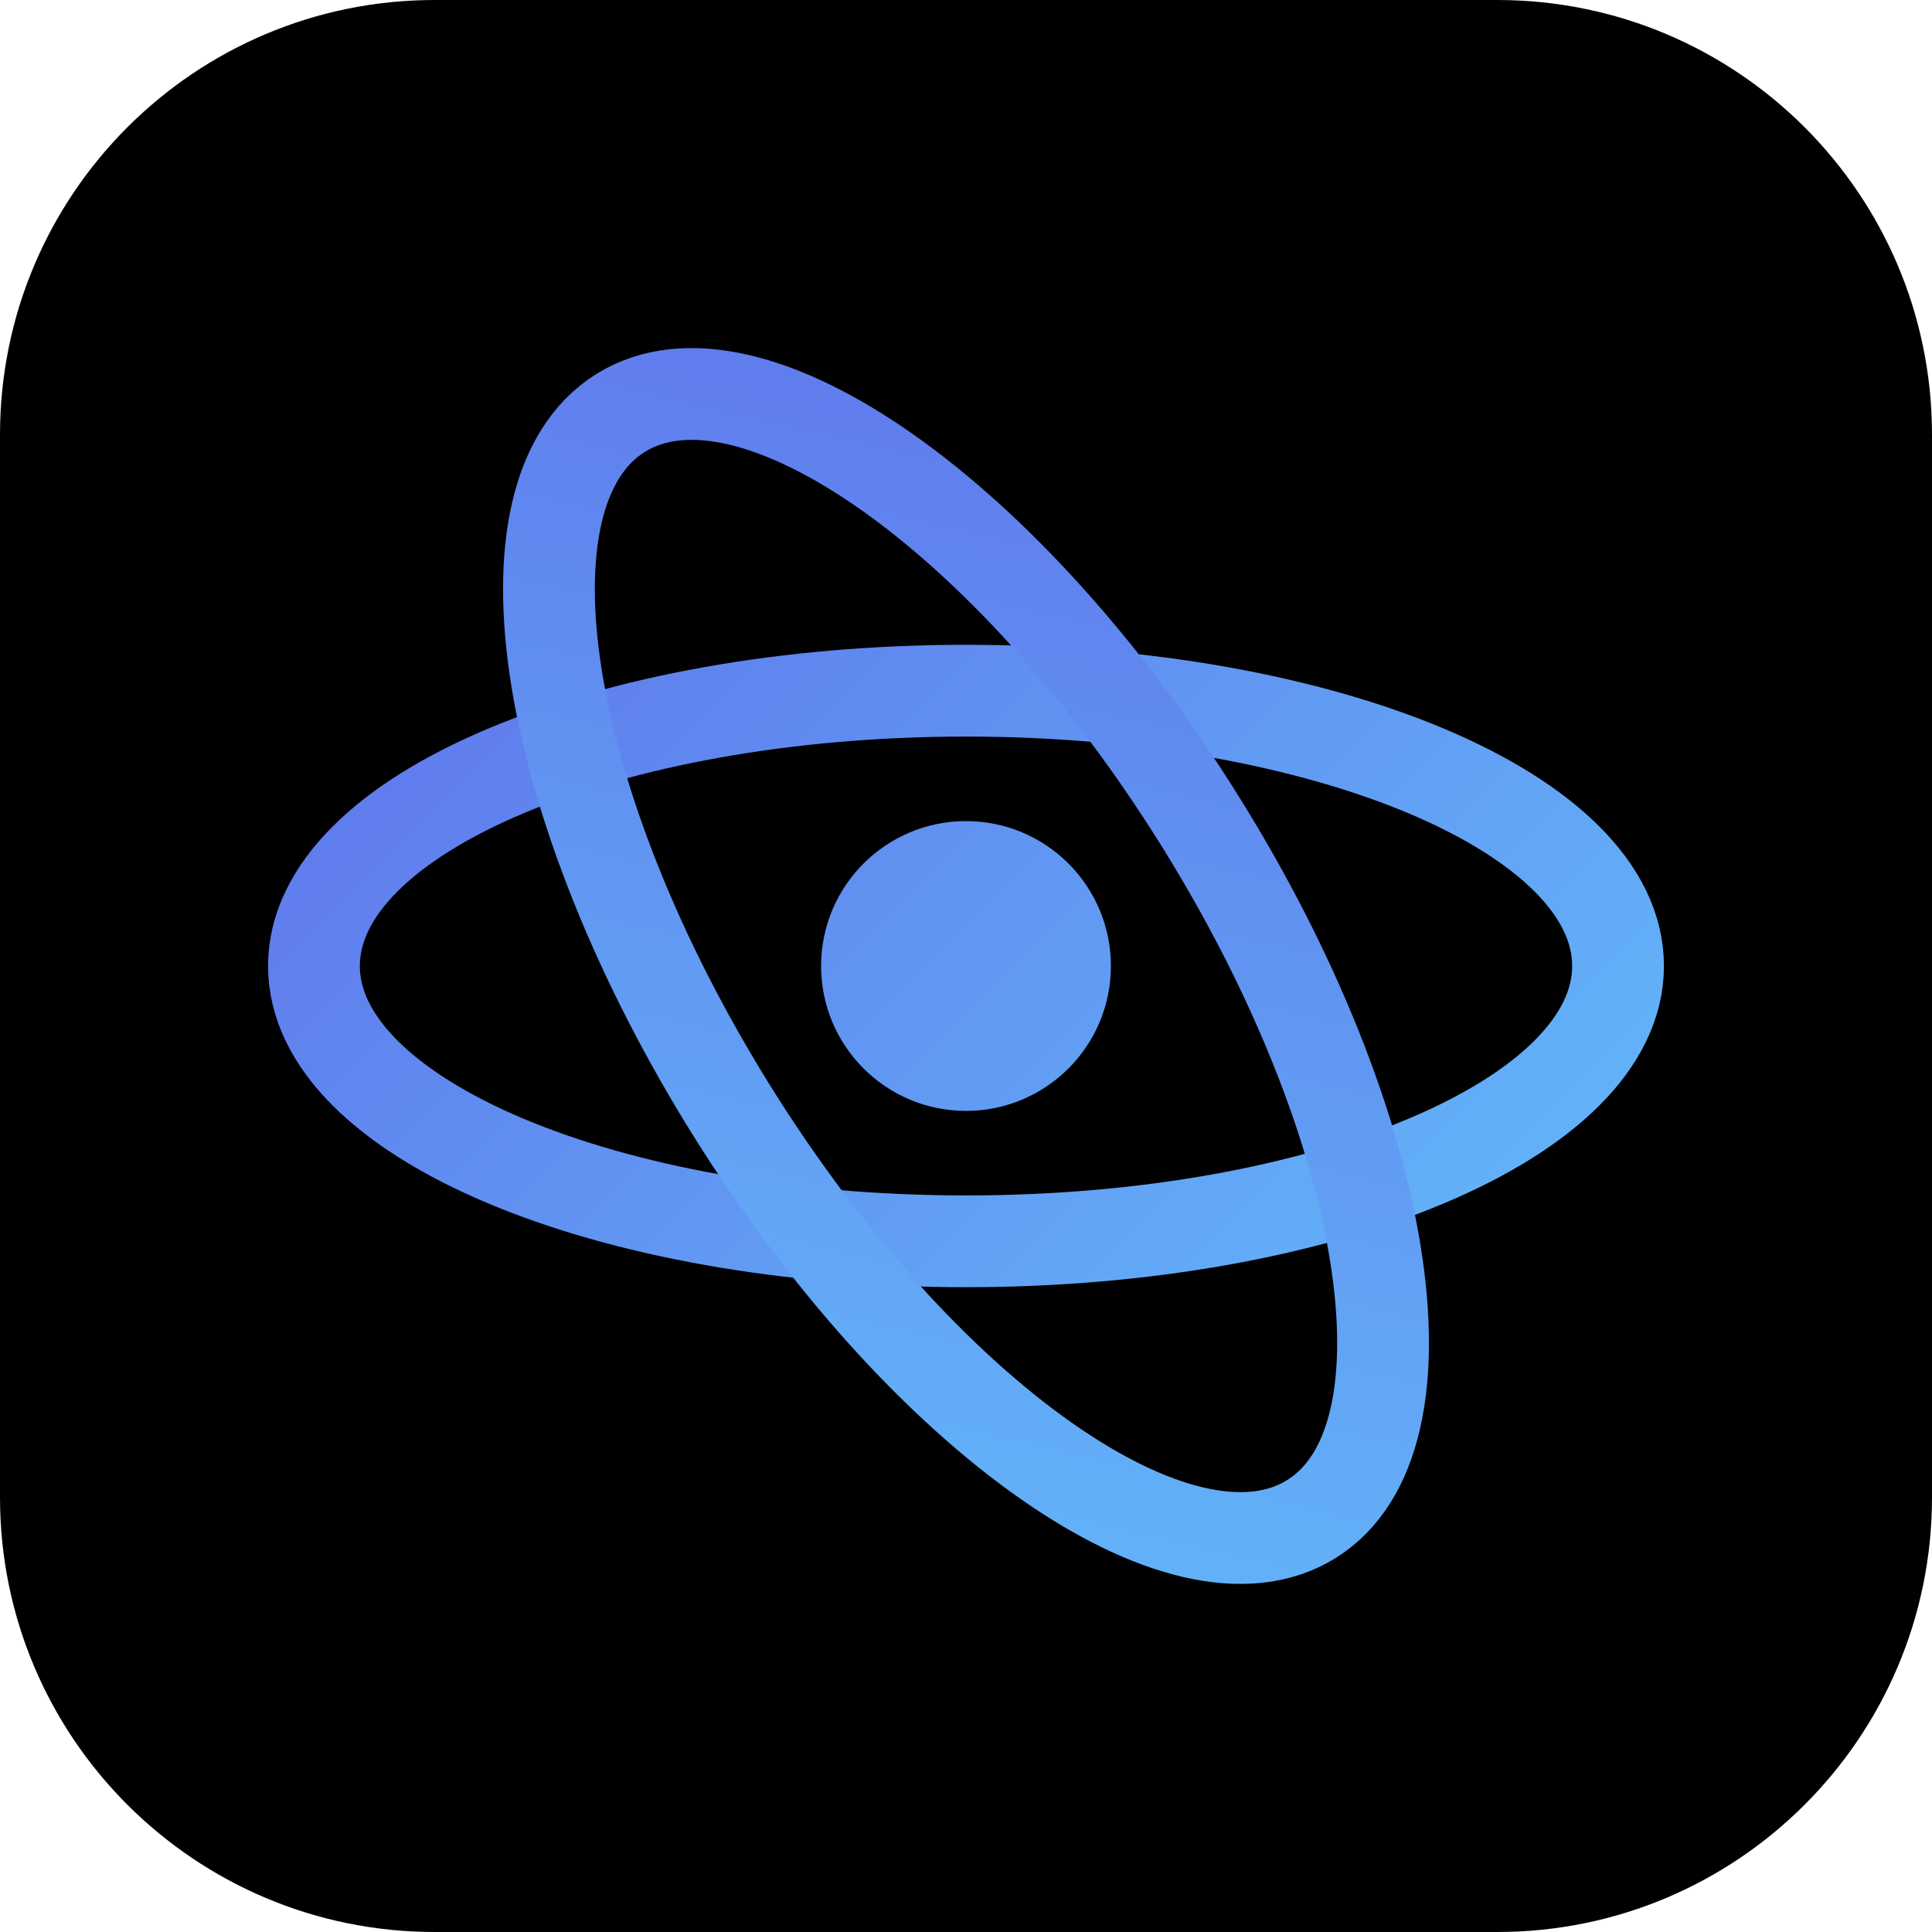
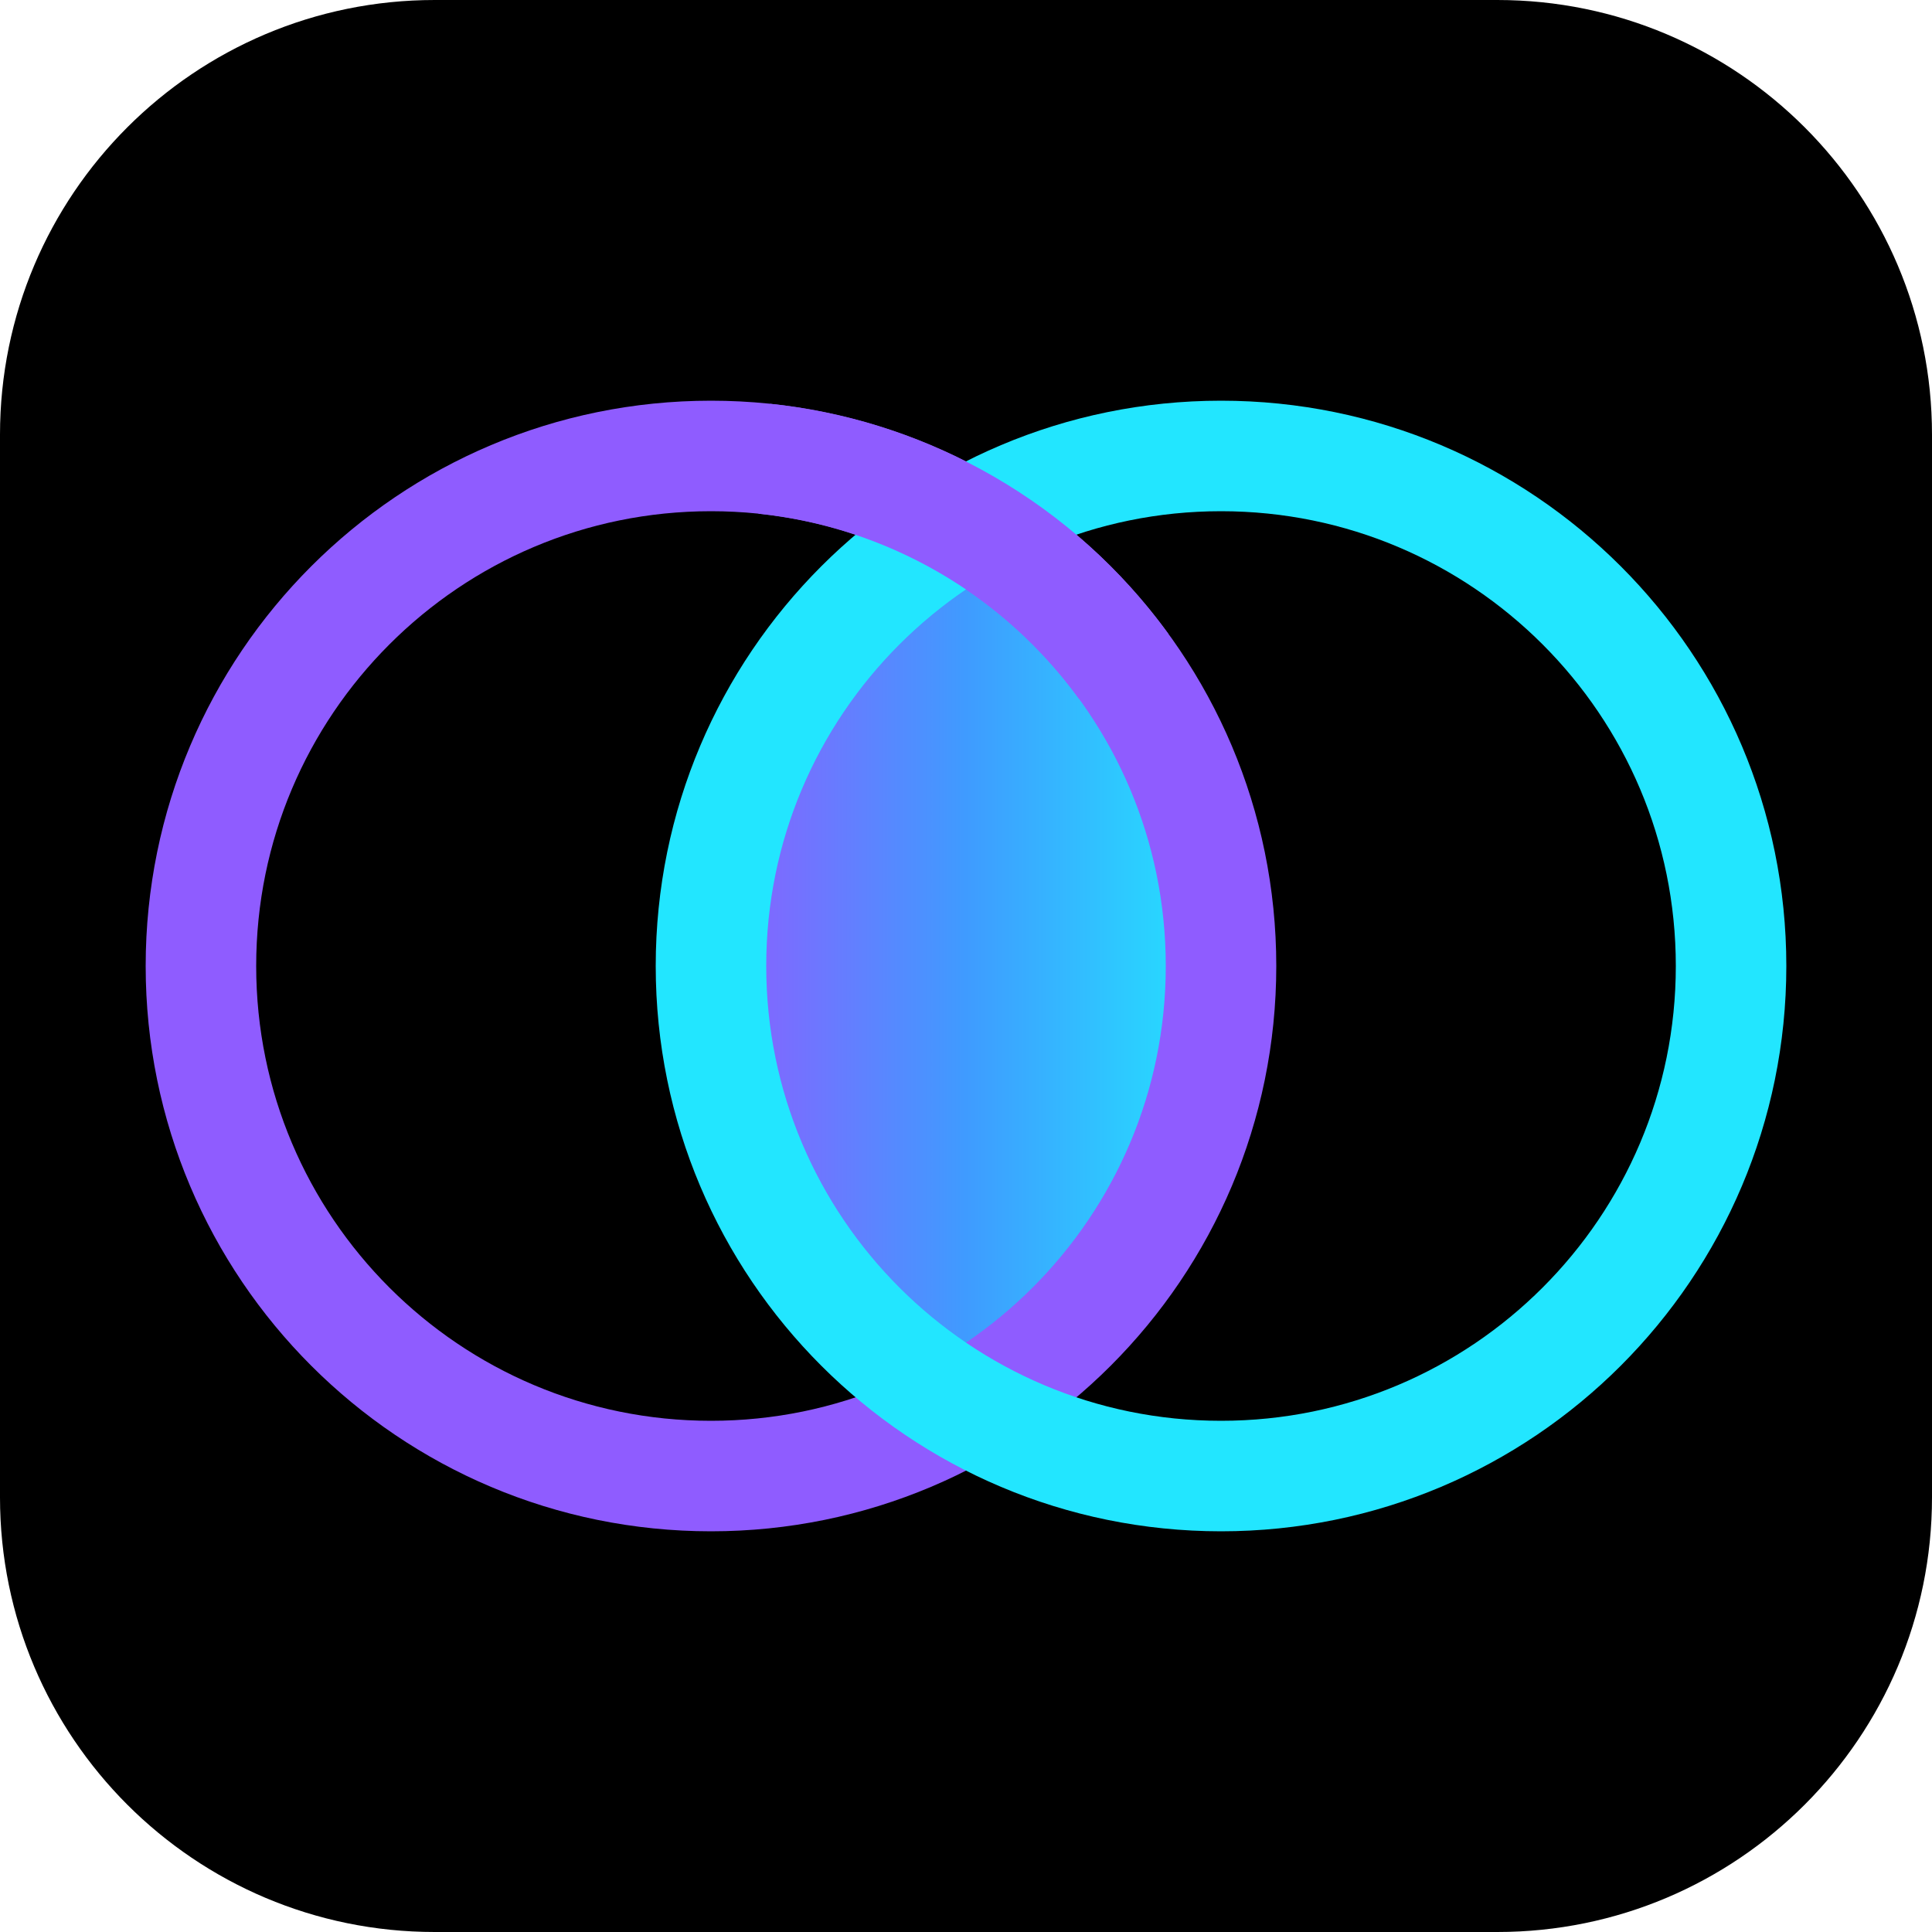
- <svg xmlns="http://www.w3.org/2000/svg" viewBox="0 0 40 40">
+ <svg xmlns="http://www.w3.org/2000/svg" viewBox="0 0 40 40" width="40" height="40">
+   <rect width="40" height="40" rx="9" fill="#000" />
  <defs>
-     <linearGradient id="favGrad" x1="2" y1="2" x2="38" y2="38" gradientUnits="userSpaceOnUse">
-       <stop stop-color="#5e5ce6" />
-       <stop offset="1" stop-color="#64d2ff" />
+     <linearGradient id="favGrad" x1="14.0" y1="0" x2="26.0" y2="0" gradientUnits="userSpaceOnUse">
+       <stop stop-color="#8f5cff" />
+       <stop offset="0.5" stop-color="#3f9bff" />
+       <stop offset="1" stop-color="#22e6ff" />
    </linearGradient>
  </defs>
-   <rect width="40" height="40" rx="9" fill="#000000" />
-   <ellipse cx="20" cy="20" rx="13.5" ry="5.7" stroke="url(#favGrad)" stroke-width="1.9" fill="none" />
-   <ellipse cx="20" cy="20" rx="13.5" ry="5.7" stroke="url(#favGrad)" stroke-width="1.9" fill="none" transform="rotate(58 20 20)" />
-   <circle cx="20" cy="20" r="3" fill="url(#favGrad)" />
+   <g transform="translate(2.4 2.4) scale(0.88)">
+     <path d="M20,9.61 A12,12 0 0 1 20,30.39 A12,12 0 0 1 20,9.61Z" fill="url(#favGrad)" />
+     <circle cx="14.0" cy="20.0" r="12" fill="none" stroke="#8f5cff" stroke-width="2.6" />
+     <circle cx="26.0" cy="20.0" r="12" fill="none" stroke="#22e6ff" stroke-width="2.6" />
+     <path d="M15.254,8.066 A12,12 0 0 1 23.708,12.947" fill="none" stroke="#8f5cff" stroke-width="2.6" />
+   </g>
</svg>
